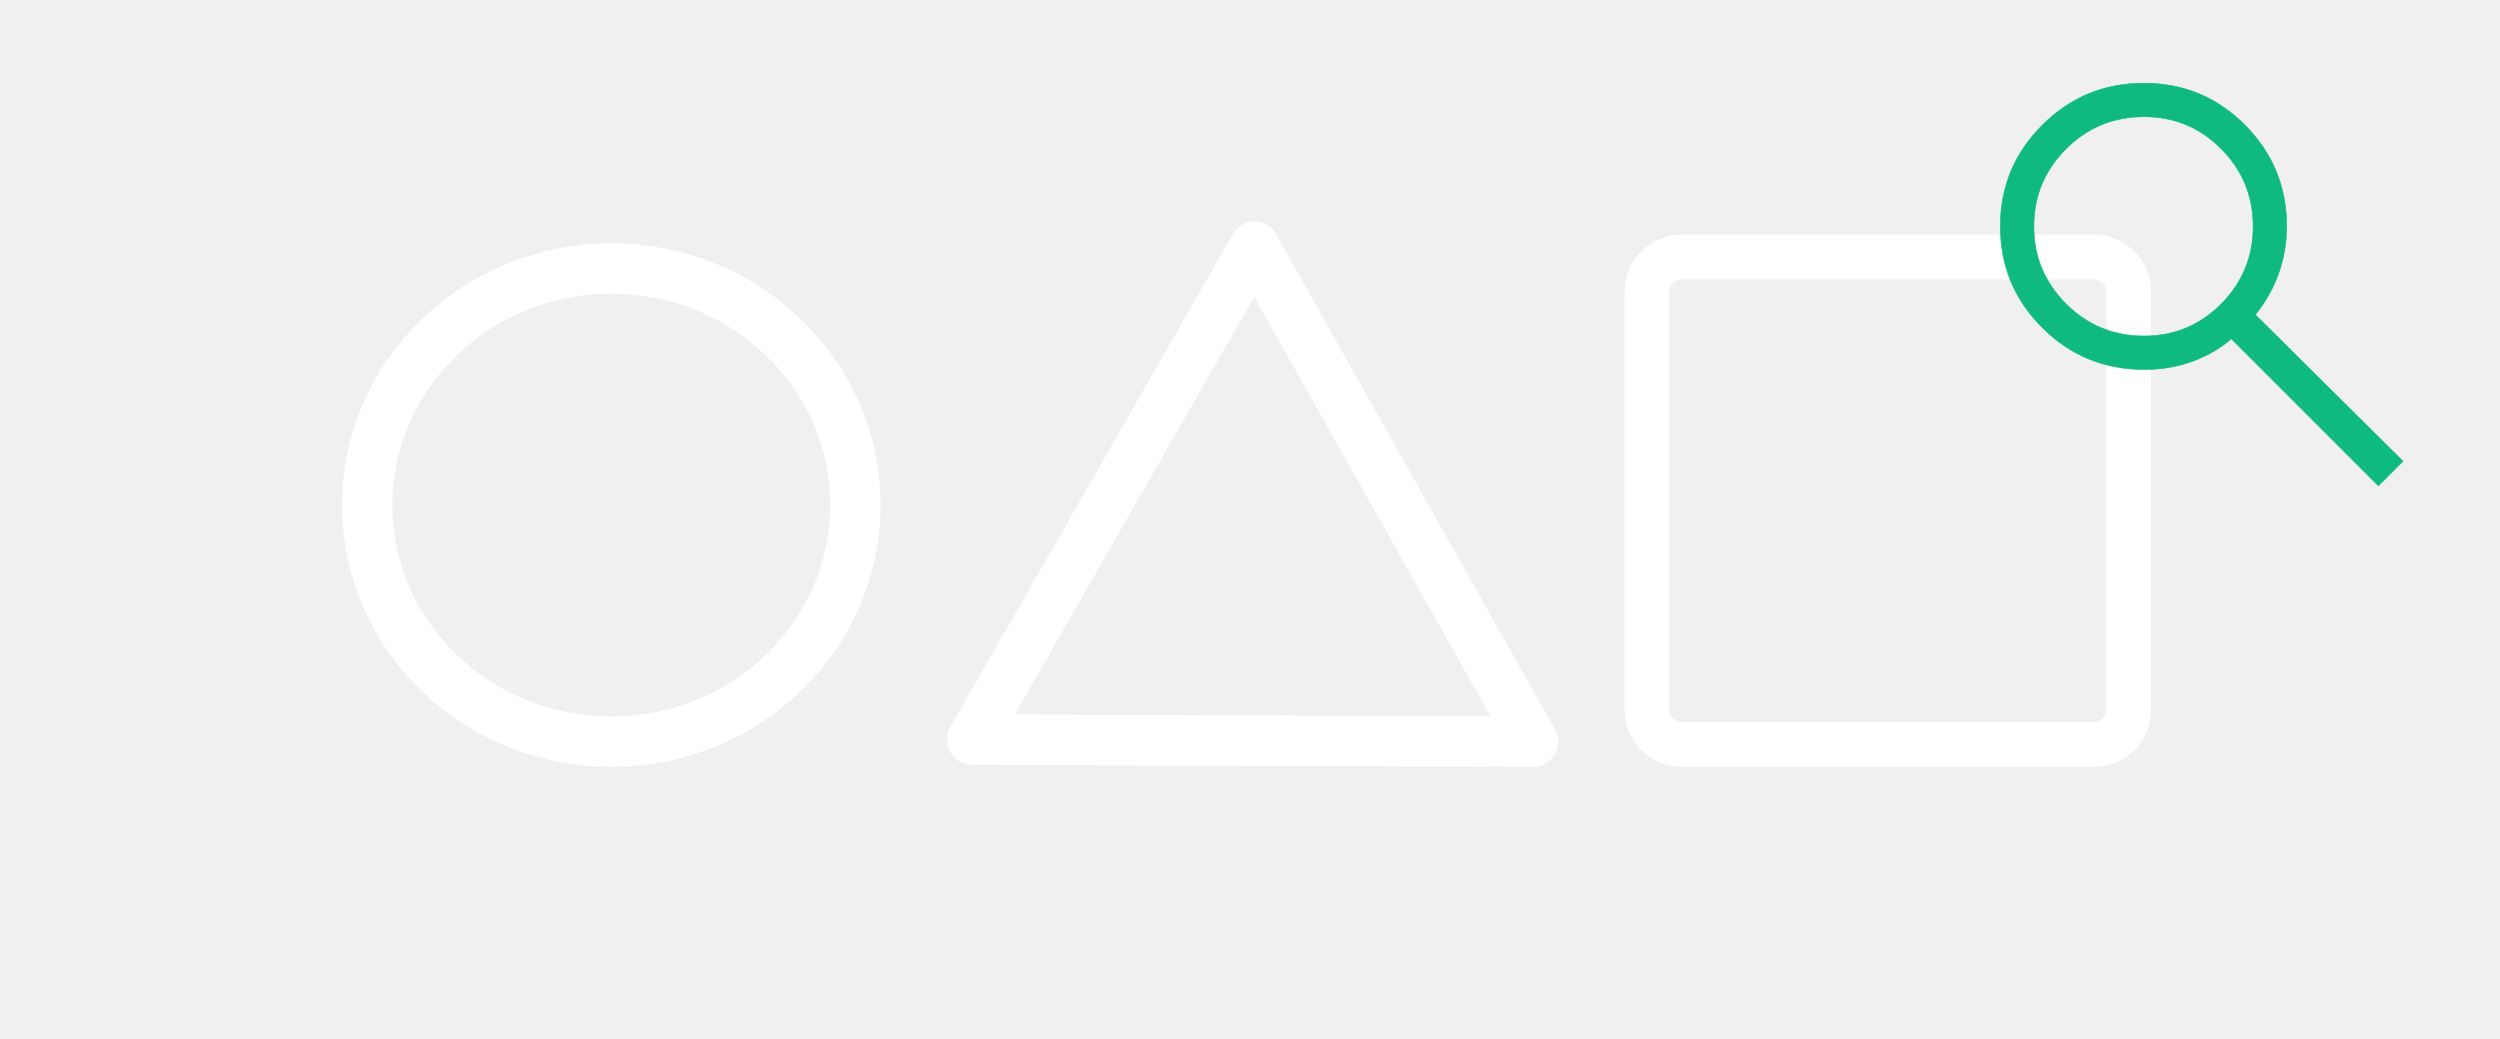
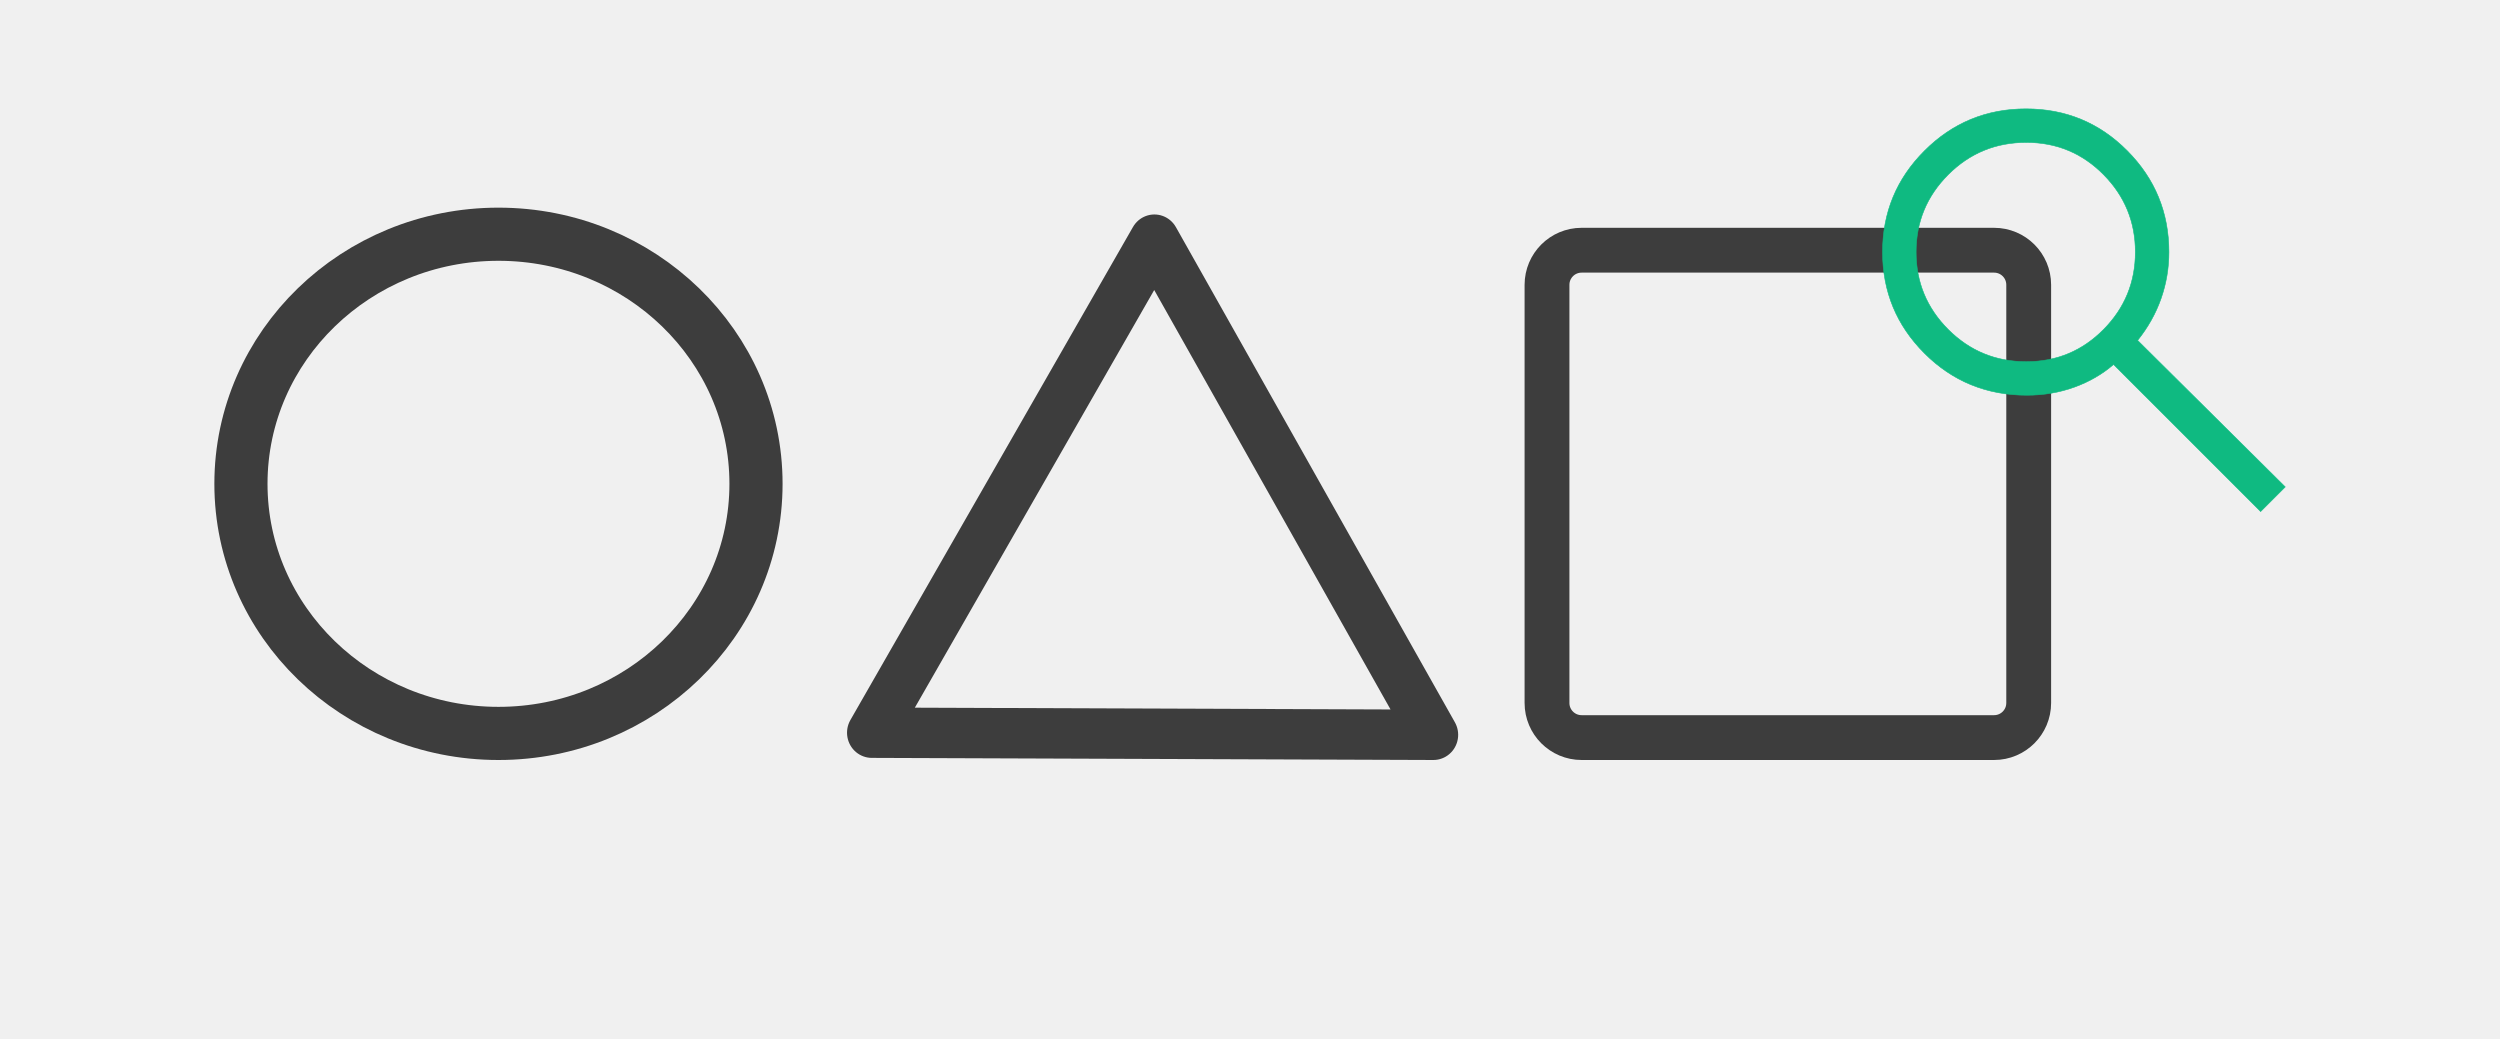
<svg xmlns="http://www.w3.org/2000/svg" width="217.118mm" height="90.189mm" viewBox="0 0 217.118 90.189" version="1.1" id="svg5" xml:space="preserve">
  <defs id="defs2" />
  <g id="layer1" transform="translate(-136.0014,-96.59007)">
-     <ellipse style="fill:none;fill-opacity:1;stroke:#ffffff;stroke-width:4.375;stroke-linecap:round;stroke-linejoin:round;stroke-dasharray:none;stroke-opacity:1;paint-order:stroke fill markers" id="path18942-1" cx="189.09" cy="140.456" rx="21.2" ry="20.547" />
-     <path style="fill:none;fill-opacity:1;stroke:#ffffff;stroke-width:13.457;stroke-linecap:round;stroke-linejoin:round;stroke-dasharray:none;stroke-opacity:1;paint-order:stroke fill markers" id="path18888-2" d="M 495.412,209.449 342.979,207.803 420.621,76.615 Z" transform="matrix(0.3199223,-0.00230464,0.00226841,0.3250344,110.201,94.06712)" />
-     <rect style="fill:none;fill-opacity:1;stroke:#ffffff;stroke-width:3.893;stroke-linecap:square;stroke-miterlimit:2;stroke-dasharray:none;stroke-opacity:1;paint-order:stroke fill markers" id="rect357" width="41.834" height="42.326" x="279.037" y="118.918" ry="3.006" />
-     <path d="m 342.559,138.787 -12.774,-12.774 q -1.457,1.263 -3.398,1.967 -1.941,0.704 -4.131,0.704 -5.254,0 -8.893,-3.643 -3.639,-3.643 -3.639,-8.792 0,-5.149 3.643,-8.792 3.643,-3.643 8.816,-3.643 5.173,0 8.792,3.643 3.619,3.643 3.619,8.799 0,2.081 -0.68,4.024 -0.68,1.943 -2.04,3.643 l 12.823,12.726 z m -20.352,-13.017 q 3.946,0 6.709,-2.793 2.763,-2.793 2.763,-6.727 0,-3.934 -2.763,-6.727 -2.763,-2.793 -6.709,-2.793 -3.987,0 -6.778,2.793 -2.791,2.793 -2.791,6.727 0,3.934 2.791,6.727 2.791,2.793 6.778,2.793 z" id="path2106" style="fill:#0fba81;fill-opacity:1;stroke:#0fba81;stroke-width:0.049;stroke-dasharray:none;stroke-opacity:1" />
+     <g id="g858" transform="translate(-3.365876)">
+       <ellipse style="fill:none;fill-opacity:1;stroke:#3d3d3d;stroke-width:4.616;stroke-linecap:round;stroke-linejoin:round;stroke-dasharray:none;stroke-opacity:1;paint-order:stroke fill markers" id="path18942-1" cx="182.658" cy="138.609" rx="22.366" ry="21.677" />
+       <path style="fill:none;fill-opacity:1;stroke:#3d3d3d;stroke-width:13.457;stroke-linecap:round;stroke-linejoin:round;stroke-dasharray:none;stroke-opacity:1;paint-order:stroke fill markers" id="path18888-2" d="M 495.412,209.449 342.979,207.803 420.621,76.615 Z" transform="matrix(0.3199223,-0.00230464,0.00226841,0.3250344,104.8837,93.4702)" />
+       <rect style="fill:none;fill-opacity:1;stroke:#3d3d3d;stroke-width:3.893;stroke-linecap:square;stroke-miterlimit:2;stroke-dasharray:none;stroke-opacity:1;paint-order:stroke fill markers" id="rect357" width="41.834" height="42.326" x="273.72" y="118.321" ry="3.006" />
+       <path d="m 335.697,141.017 -12.774,-12.774 q -1.457,1.263 -3.398,1.967 -1.941,0.704 -4.131,0.704 -5.254,0 -8.893,-3.643 -3.639,-3.643 -3.639,-8.792 0,-5.149 3.643,-8.792 3.643,-3.643 8.816,-3.643 5.173,0 8.792,3.643 3.619,3.643 3.619,8.799 0,2.081 -0.68,4.024 -0.68,1.943 -2.04,3.643 l 12.823,12.726 z m -20.352,-13.017 q 3.946,0 6.709,-2.793 2.763,-2.793 2.763,-6.727 0,-3.934 -2.763,-6.727 -2.763,-2.793 -6.709,-2.793 -3.987,0 -6.778,2.793 -2.791,2.793 -2.791,6.727 0,3.934 2.791,6.727 2.791,2.793 6.778,2.793 z" id="path2106" style="fill:#0fba81;fill-opacity:1;stroke:#0fba81;stroke-width:0.049;stroke-dasharray:none;stroke-opacity:1" />
+     </g>
  </g>
</svg>
